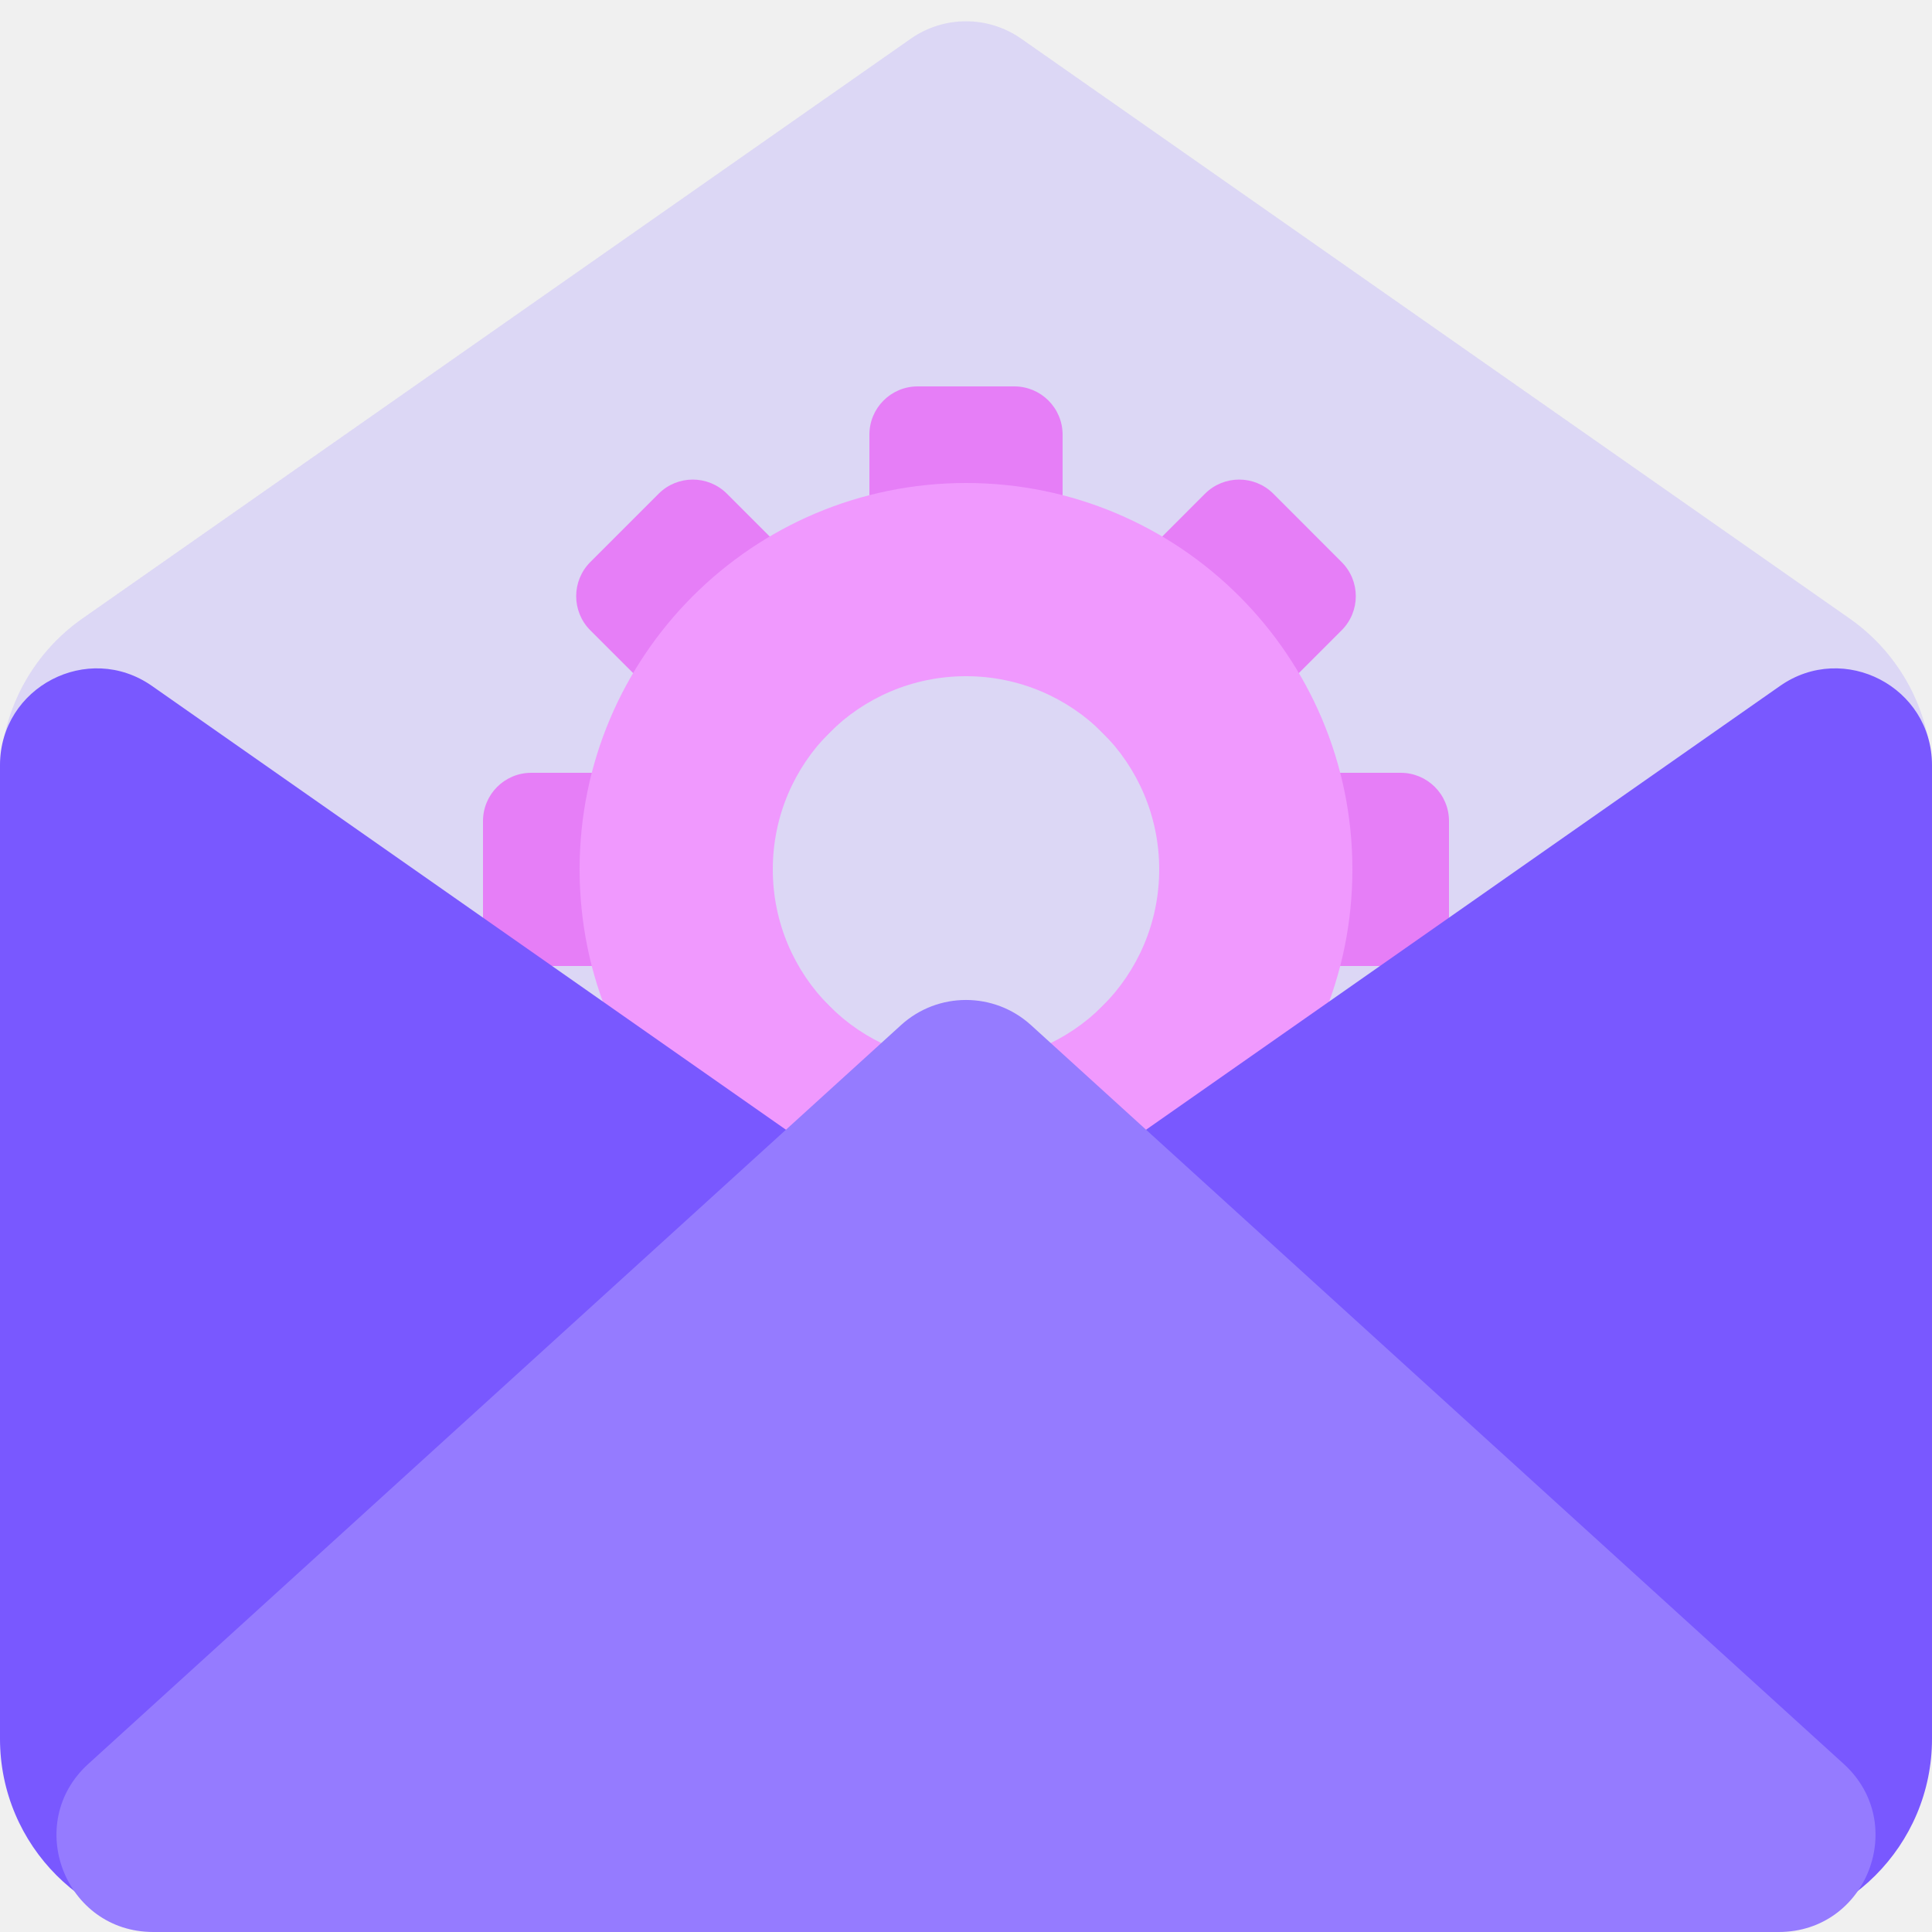
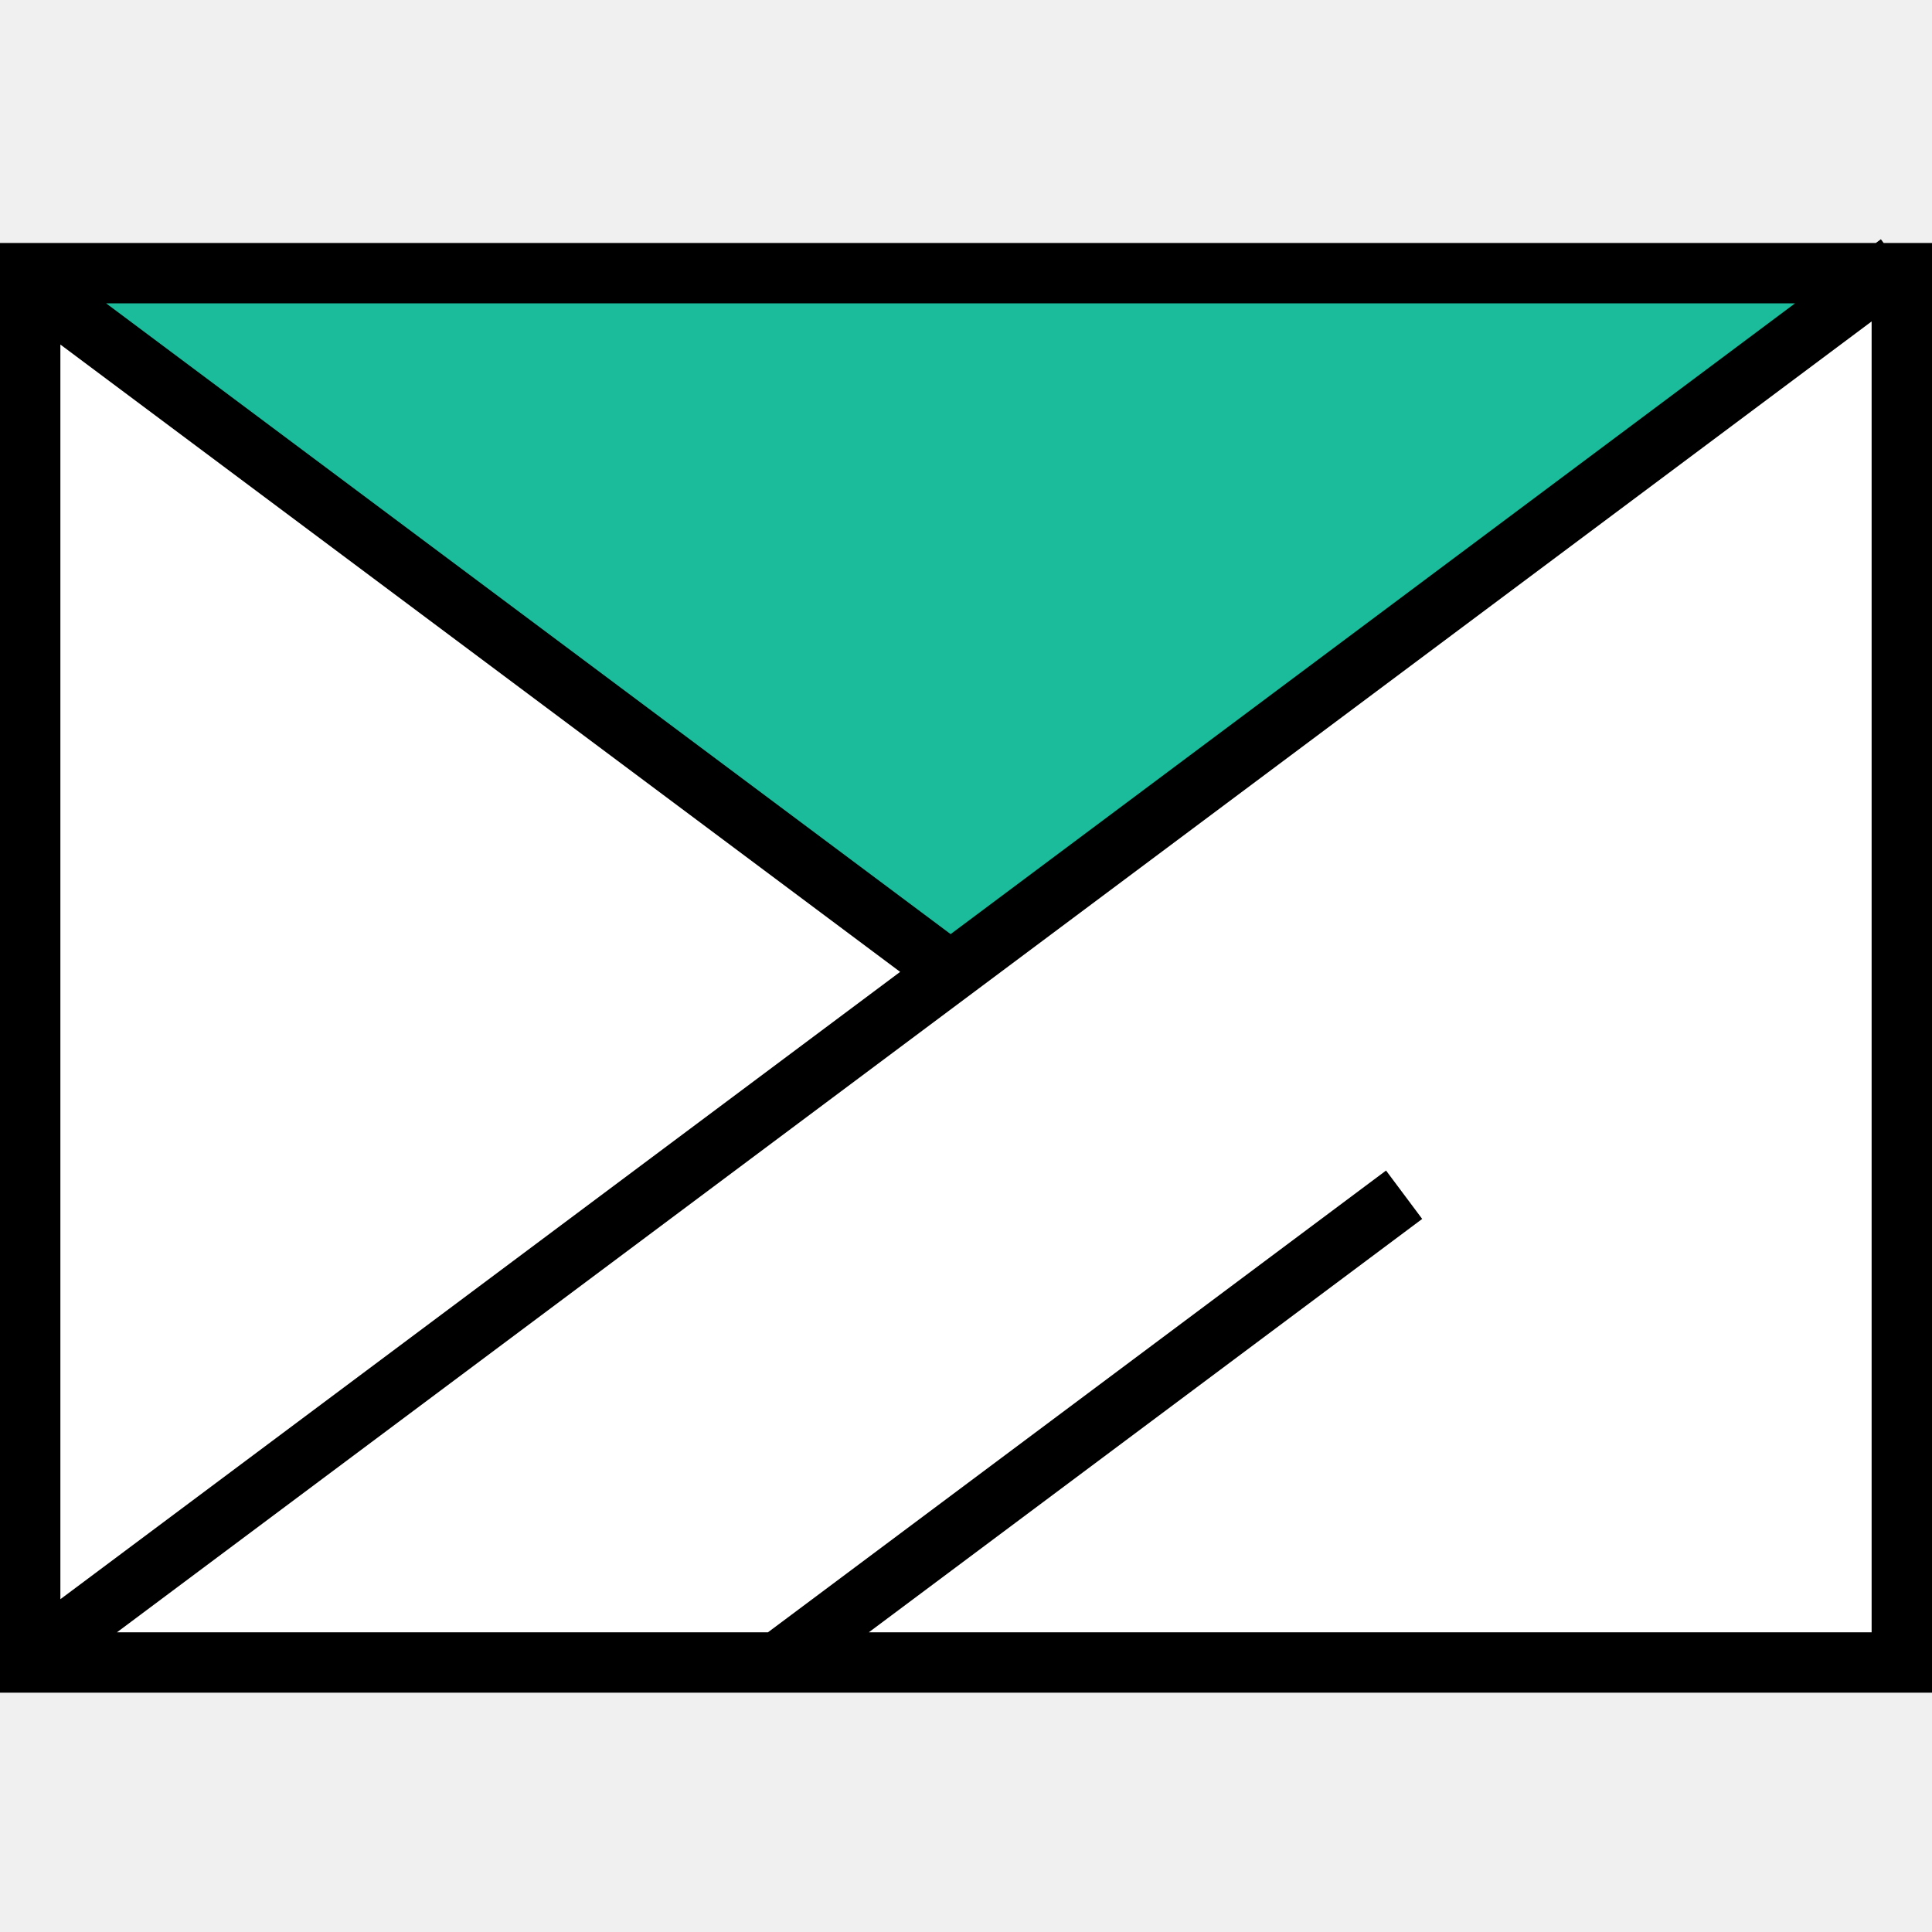
<svg xmlns="http://www.w3.org/2000/svg" width="24" height="24" viewBox="0 0 24 24" fill="none">
-   <path d="M-0 9.65C-0 8.866 0.382 8.133 1.024 7.683L11.312 0.482C11.725 0.192 12.275 0.192 12.688 0.482L22.976 7.683C23.618 8.133 24 8.866 24 9.65V19.2C24 21.851 21.851 24 19.2 24H4.8C2.149 24 -0 21.851 -0 19.2V9.65Z" fill="#F7F8F8" />
-   <path d="M-0 9.65C-0 8.866 0.382 8.133 1.024 7.683L11.312 0.482C11.725 0.192 12.275 0.192 12.688 0.482L22.976 7.683C23.618 8.133 24 8.866 24 9.65V19.2C24 21.851 21.851 24 19.2 24H4.8C2.149 24 -0 21.851 -0 19.2V9.65Z" fill="#78767F" fill-opacity="0.02" />
-   <path d="M-0 9.65C-0 8.866 0.382 8.133 1.024 7.683L11.312 0.482C11.725 0.192 12.275 0.192 12.688 0.482L22.976 7.683C23.618 8.133 24 8.866 24 9.65V19.2C24 21.851 21.851 24 19.2 24H4.8C2.149 24 -0 21.851 -0 19.2V9.65Z" fill="#5D34F2" fill-opacity="0.16" />
-   <path fill-rule="evenodd" clip-rule="evenodd" d="M10.8 5.4C10.8 5.068 11.068 4.8 11.4 4.8H12.6C12.931 4.8 13.2 5.068 13.2 5.4V8.4H10.8V5.4ZM10.8 16.2C10.8 16.531 11.068 16.8 11.4 16.8H12.6C12.931 16.8 13.2 16.531 13.2 16.2V13.2H10.8V16.2ZM6.6 12C6.268 12 6 11.731 6 11.4V10.2C6 9.868 6.268 9.6 6.6 9.6H9.6V12H6.6ZM17.4 12C17.731 12 18 11.731 18 11.4V10.2C18 9.868 17.731 9.6 17.4 9.6L14.4 9.6V12H17.4Z" fill="#E67EF7" />
-   <path fill-rule="evenodd" clip-rule="evenodd" d="M7.333 7.83C7.099 7.596 7.099 7.216 7.333 6.982L8.182 6.133C8.416 5.899 8.796 5.899 9.03 6.133L11.152 8.254L9.455 9.951L7.333 7.83ZM14.969 15.467C15.204 15.702 15.583 15.702 15.818 15.467L16.666 14.619C16.901 14.384 16.901 14.005 16.666 13.77L14.545 11.649L12.848 13.346L14.969 15.467ZM9.03 15.467C8.796 15.701 8.416 15.701 8.182 15.467L7.333 14.618C7.099 14.384 7.099 14.004 7.333 13.77L9.454 11.649L11.151 13.346L9.03 15.467ZM16.666 7.83C16.901 7.596 16.901 7.216 16.666 6.982L15.818 6.133C15.583 5.899 15.204 5.899 14.969 6.133L12.848 8.255L14.545 9.952L16.666 7.83Z" fill="#E67EF7" />
-   <path fill-rule="evenodd" clip-rule="evenodd" d="M12 15.6C14.651 15.6 16.8 13.451 16.8 10.8C16.8 8.149 14.651 6 12 6C9.349 6 7.2 8.149 7.2 10.8C7.2 13.451 9.349 15.6 12 15.6ZM12 13.2C13.325 13.2 14.4 12.125 14.4 10.8C14.4 9.474 13.325 8.4 12 8.4C10.674 8.4 9.6 9.474 9.6 10.8C9.6 12.125 10.674 13.2 12 13.2Z" fill="#F099FE" />
-   <path d="M-0 9.505C-0 8.534 1.093 7.965 1.888 8.521L11.312 15.118C11.725 15.407 12.275 15.407 12.688 15.118L22.112 8.521C22.907 7.965 24 8.534 24 9.505V21.6C24 22.925 22.925 24 21.6 24H2.4C1.074 24 -0 22.925 -0 21.6V9.505Z" fill="#7958FF" />
-   <path d="M1.904 24C0.807 24 0.285 22.65 1.097 21.912L11.193 12.734C11.65 12.318 12.349 12.318 12.807 12.734L22.903 21.912C23.715 22.65 23.193 24 22.096 24H1.904Z" fill="#957BFF" />
+   <rect y="3.018" width="24" height="18.01" fill="white" />
+   <path d="M0.384 3.382L12.002 12.052L23.529 3.383L0.384 3.382Z" fill="#1ABC9C" />
+   <path fill-rule="evenodd" clip-rule="evenodd" d="M23.399 3.018H24V21.027H0V3.018H23.303L23.365 2.972L23.399 3.018ZM22.299 3.768H1.318L11.809 11.604L22.299 3.768ZM0.75 4.28V19.866L11.182 12.073L0.75 4.28ZM1.453 20.277H9.54L17.218 14.541L17.667 15.142L10.793 20.277H23.25V3.993L1.453 20.277Z" fill="black" />
</svg>
